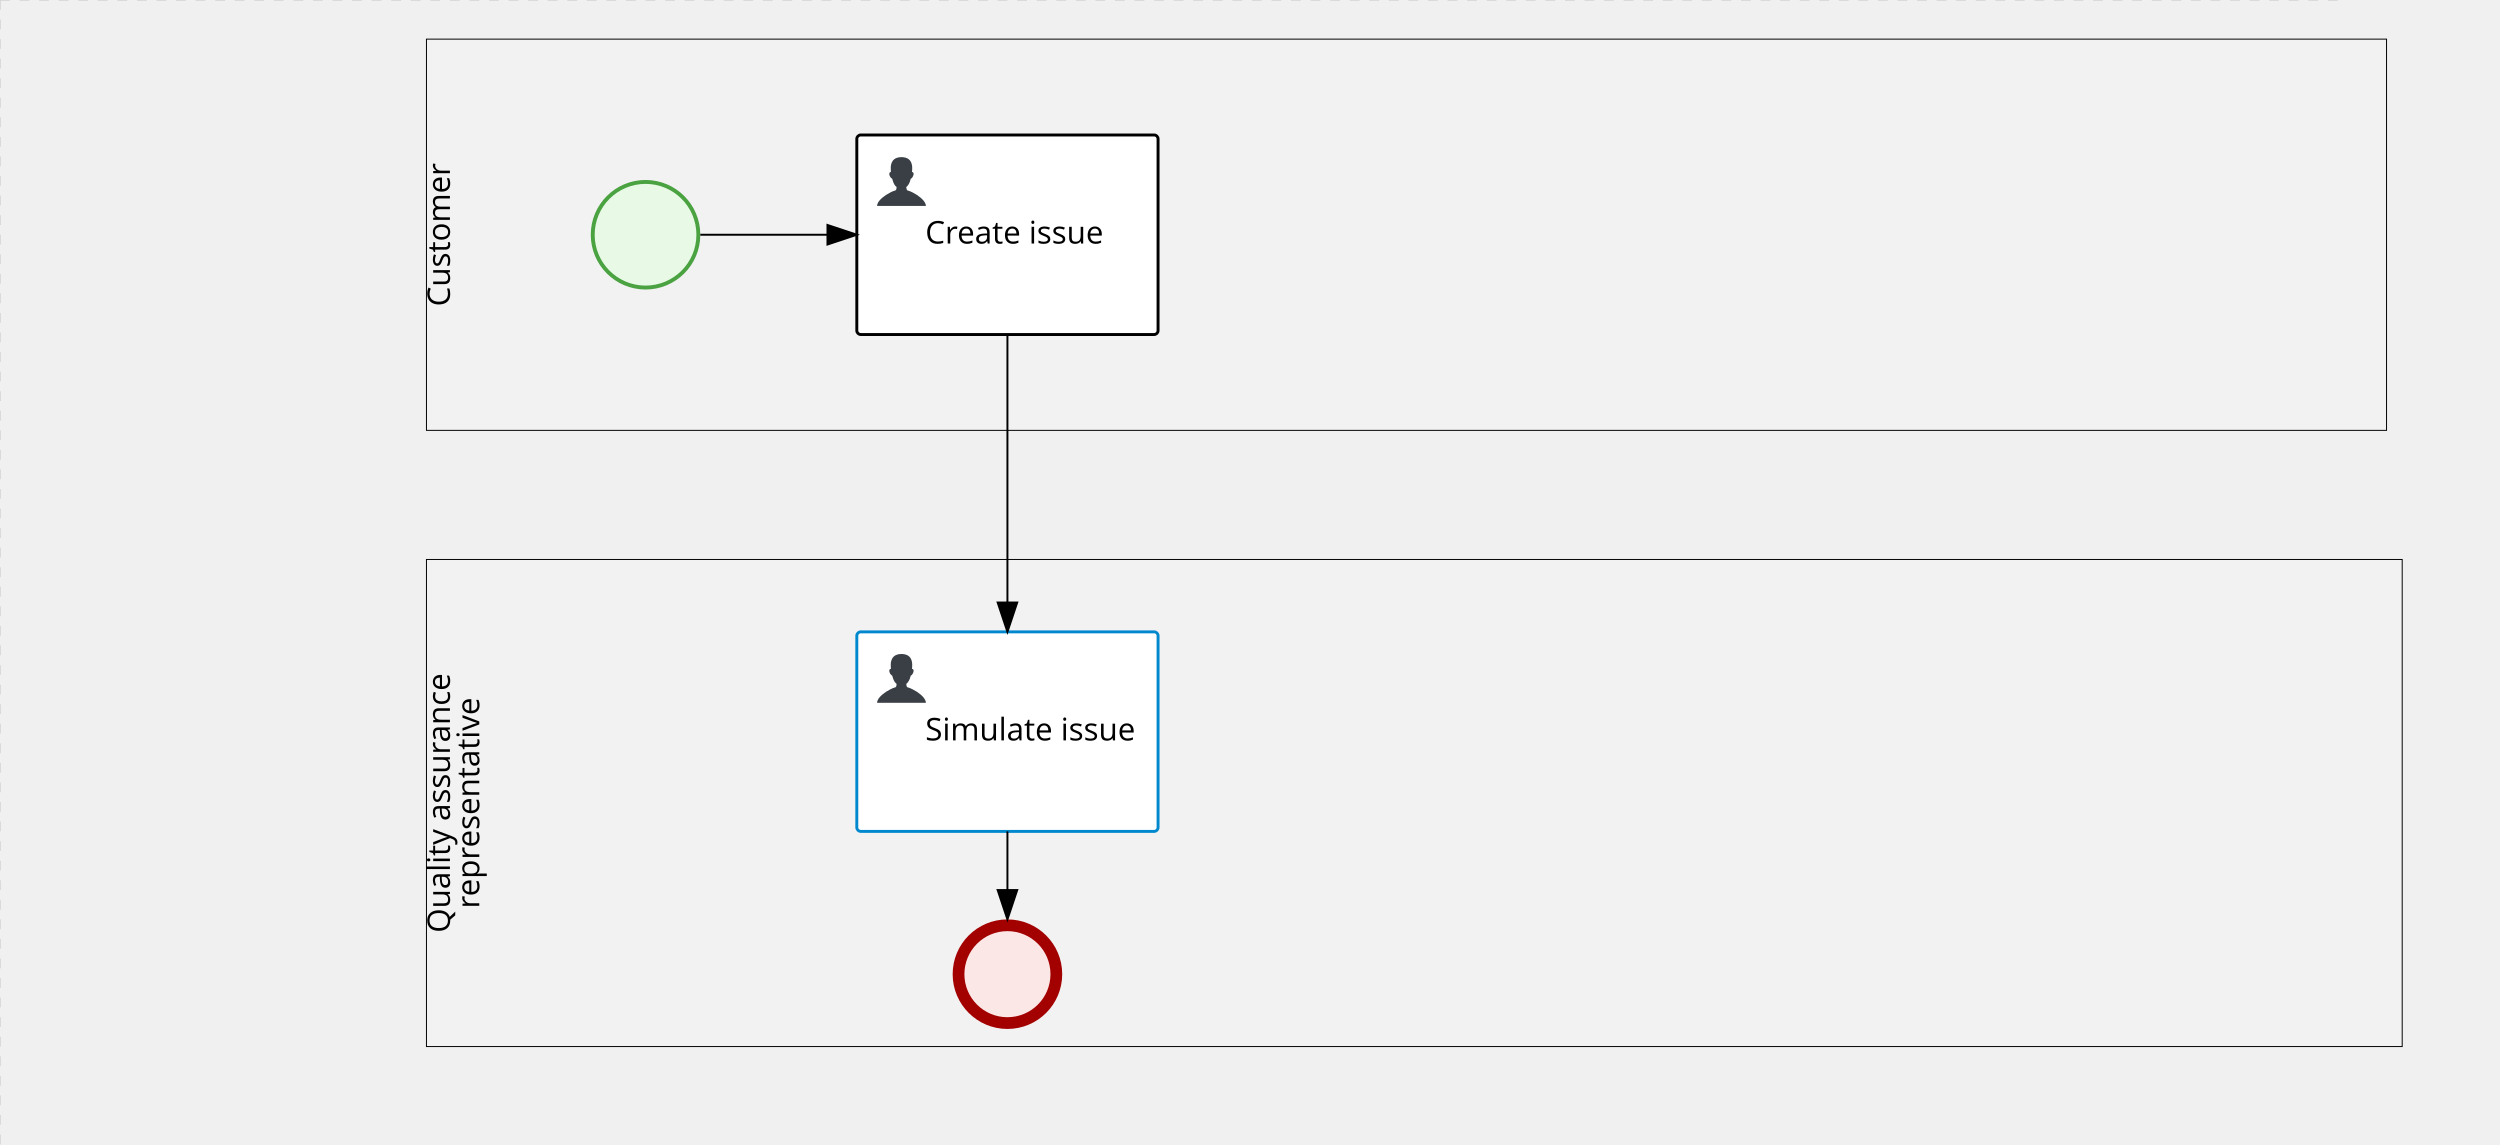
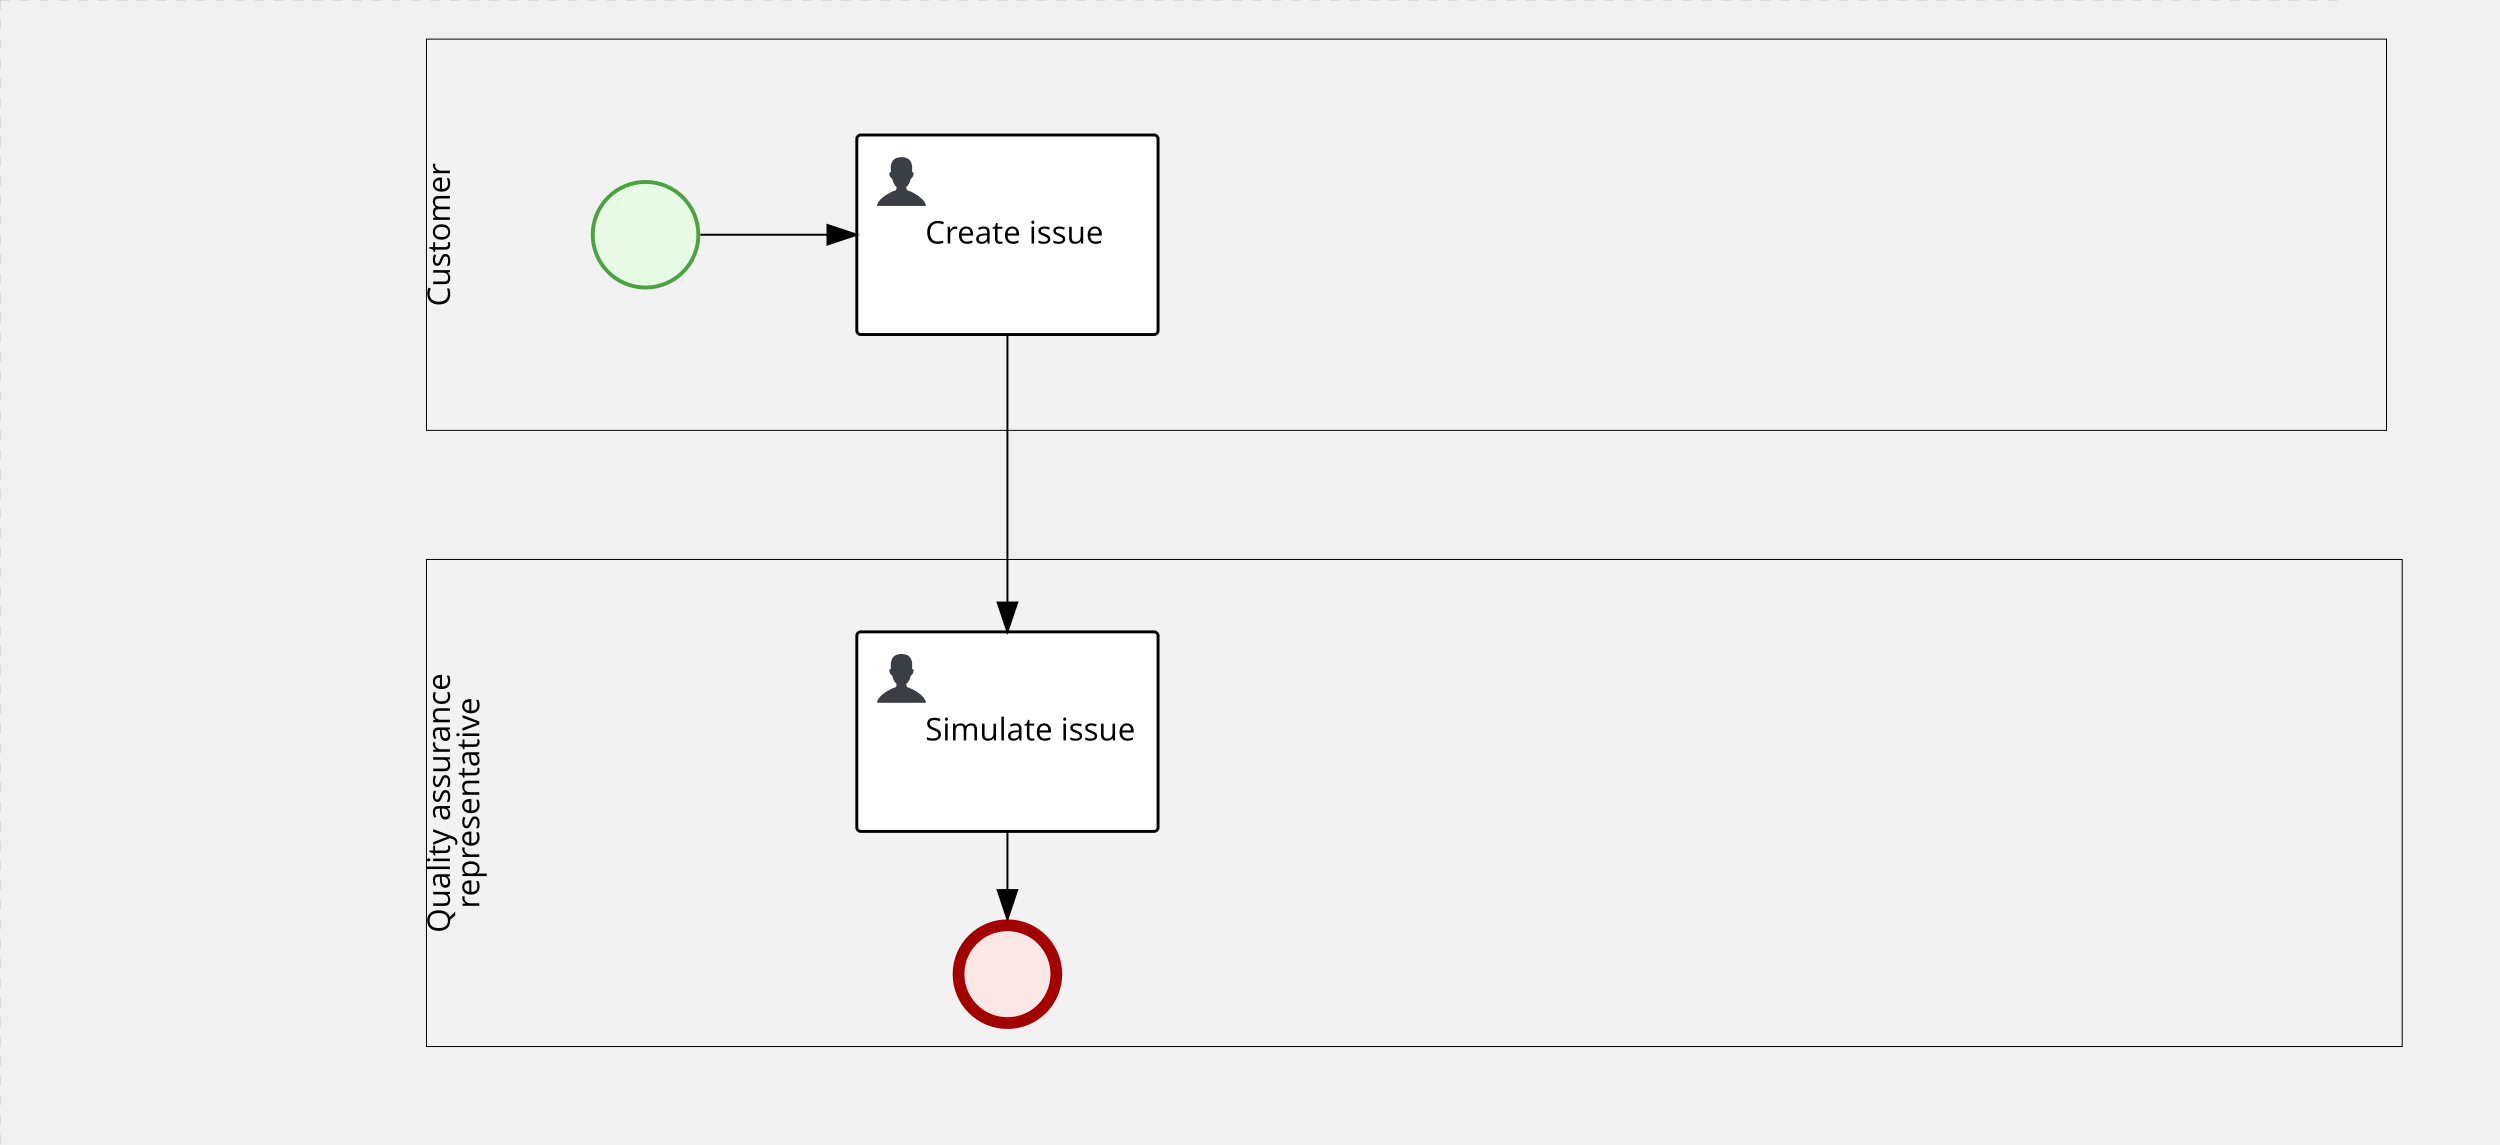
<svg xmlns="http://www.w3.org/2000/svg" version="1.1" width="1278" height="585" viewBox="0 0 1278 585">
  <defs />
  <g transform="matrix(1,0,0,1,0,0)">
    <g>
      <g>
        <g>
          <path fill="none" stroke="#d3d3d3" paint-order="fill stroke markers" d=" M 0 0 L 1200 0" stroke-miterlimit="10" stroke-opacity="0.8" stroke-dasharray="5" />
        </g>
        <g>
          <path fill="none" stroke="#d3d3d3" paint-order="fill stroke markers" d=" M 0 0 L 0 800" stroke-miterlimit="10" stroke-opacity="0.8" stroke-dasharray="5" />
        </g>
      </g>
      <g id="_69F07A48-C77E-4AC9-B71E-7A7D2CC98EE4" bpmn2nodeid="_69F07A48-C77E-4AC9-B71E-7A7D2CC98EE4" transform="matrix(1,0,0,1,218,286)">
        <g>
          <path fill="none" stroke="none" />
        </g>
        <g transform="matrix(1,0,0,1,0,0)">
          <path fill="#f2f2f2" stroke="none" id="_69F07A48-C77E-4AC9-B71E-7A7D2CC98EE4?shapeType=BACKGROUND" paint-order="stroke fill markers" d=" M 0 0 L 1010 0 L 1010 249 L 0 249 L 0 0 Z Z" />
        </g>
        <g transform="matrix(1,0,0,1,0,0)">
          <path fill="none" stroke="#000000" id="_69F07A48-C77E-4AC9-B71E-7A7D2CC98EE4?shapeType=BORDER&amp;renderType=STROKE" paint-order="fill stroke markers" d=" M 0 0 L 1010 0 L 1010 249 L 0 249 L 0 0 Z Z" stroke-miterlimit="10" stroke-width="0.5" stroke-dasharray="" />
        </g>
        <g transform="matrix(-1.8369701987210297e-16,-1,1,-1.8369701987210297e-16,0,192.9023)">
          <text fill="#000000" stroke="none" font-family="Open Sans" font-size="12pt" font-style="normal" font-weight="normal" text-decoration="normal" x="68.402" y="12" text-anchor="middle" dominant-baseline="alphabetic">Quality assurance </text>
          <text fill="#000000" stroke="none" font-family="Open Sans" font-size="12pt" font-style="normal" font-weight="normal" text-decoration="normal" x="68.402" y="27" text-anchor="middle" dominant-baseline="alphabetic">   representative    </text>
        </g>
        <g id="_64C0D253-EF60-4A0A-9901-B9FC2291CF71" bpmn2nodeid="_64C0D253-EF60-4A0A-9901-B9FC2291CF71" transform="matrix(1,0,0,1,220,37)">
          <g>
            <path fill="none" stroke="none" />
          </g>
          <g transform="matrix(1,0,0,1,0,0)">
            <path fill="#ffffff" stroke="none" id="_64C0D253-EF60-4A0A-9901-B9FC2291CF71?shapeType=BACKGROUND" paint-order="stroke fill markers" d=" M 2 0 L 152 0 L 152 0 A 2 2 0 0 1 154 2 L 154 100 L 154 100 A 2 2 0 0 1 152 102 L 2 102 L 2 102 A 2 2 0 0 1 0 100 L 0 2 L 0 2 A 2 2 0 0 1 2 0 Z" />
          </g>
          <g transform="matrix(1,0,0,1,0,0)">
-             <path fill="none" stroke="rgb(0,136,206)" id="_64C0D253-EF60-4A0A-9901-B9FC2291CF71?shapeType=BORDER&amp;renderType=STROKE" paint-order="fill stroke markers" d=" M 2 0 L 152 0 L 152 0 A 2 2 0 0 1 154 2 L 154 100 L 154 100 A 2 2 0 0 1 152 102 L 2 102 L 2 102 A 2 2 0 0 1 0 100 L 0 2 L 0 2 A 2 2 0 0 1 2 0 Z" stroke-miterlimit="10" stroke-width="1.5" stroke-dasharray="" />
+             <path fill="none" stroke="rgb(0,0,0)" id="_64C0D253-EF60-4A0A-9901-B9FC2291CF71?shapeType=BORDER&amp;renderType=STROKE" paint-order="fill stroke markers" d=" M 2 0 L 152 0 L 152 0 A 2 2 0 0 1 154 2 L 154 100 L 154 100 A 2 2 0 0 1 152 102 L 2 102 L 2 102 A 2 2 0 0 1 0 100 L 0 2 L 0 2 A 2 2 0 0 1 2 0 Z" stroke-miterlimit="10" stroke-width="1.5" stroke-dasharray="" />
          </g>
          <g>
            <g transform="matrix(0.06,0,0,0.06,9.4,9.4)">
              <g transform="matrix(1,0,0,1,0,0)">
                <path fill="#393f44" stroke="none" id="_64C0D253-EF60-4A0A-9901-B9FC2291CF71undefined" paint-order="stroke fill markers" d=" M 0 0 M 16 445.21 C 16 440.869 18.784 431.129 22.001 424.217 C 35.768 394.64 77.283 359.28 129 333.084 C 144.516 325.224 157.347 319.964 167.807 317.174 C 171.932 316.074 175.729 314.414 176.525 313.363 C 178.894 310.234 180.914 302.908 181.727 294.5 L 182.5 286.5 L 178.507 283.455 C 166.303 274.146 154.284 251.678 148.04 226.5 C 145.611 216.707 145.056 215.462 142.984 215.158 C 141.703 214.97 138.083 212.243 134.939 209.099 C 123.233 197.393 116.891 177.376 121.44 166.49 C 123.002 162.751 128.155 159.01 131.75 159.004 C 134.448 159 134.471 158.603 132.914 138.788 C 130.927 113.496 134.279 92.265 143.132 74.076 C 152.232 55.38 167.569 42.882 189.049 36.66 C 210.203 30.532 237.797 30.532 258.951 36.66 C 300.042 48.563 318.958 83.806 314.955 141 C 314.32 150.075 313.624 157.788 313.409 158.14 C 313.194 158.493 314.575 159.073 316.479 159.43 C 328.929 161.766 330.986 177.018 321.496 196.621 C 316.903 206.109 309.357 214.508 304.817 215.185 C 303.023 215.453 302.293 217.146 299.943 226.5 C 296.659 239.567 294.474 245.305 287.948 257.995 C 282.491 268.606 273.035 281.109 268.108 284.229 L 264.871 286.278 L 265.518 292.889 C 266.345 301.33 268.639 309.871 270.877 312.837 C 272.067 314.415 275.002 315.79 280.063 317.139 C 291.069 320.075 303.617 325.274 321 334.102 C 369.815 358.891 410.848 393.758 425.032 422.5 C 429.07 430.682 432 440.232 432 445.21 L 432 448 L 224 448 L 16 448 L 16 445.21 Z" />
              </g>
            </g>
          </g>
          <g transform="matrix(1,0,0,1,4.04,13.68)">
            <g transform="matrix(0.04,0,0,0.04,63.36,69.12)">
              <g transform="matrix(1,0,0,1,0,0)">
                <path fill="none" stroke="none" />
              </g>
              <g transform="matrix(1,0,0,1,0,0)">
                <path fill="none" stroke="none" />
              </g>
            </g>
          </g>
          <g transform="matrix(1,0,0,1,35,43.5)">
            <text fill="#000000" stroke="none" font-family="Open Sans" font-size="12pt" font-style="normal" font-weight="normal" text-decoration="normal" x="53.684" y="12" text-anchor="middle" dominant-baseline="alphabetic">Simulate issue</text>
          </g>
        </g>
        <g id="_8AC32DE8-8BFD-48B5-BDC0-B8061B29D6FF" bpmn2nodeid="_8AC32DE8-8BFD-48B5-BDC0-B8061B29D6FF" transform="matrix(1,0,0,1,269,184)">
          <g>
            <path fill="none" stroke="none" />
          </g>
          <g transform="matrix(0.125,0,0,0.125,0,0)">
            <g transform="matrix(1,0,0,1,0,0)">
              <path fill="#fce7e7" stroke="none" id="_8AC32DE8-8BFD-48B5-BDC0-B8061B29D6FF?shapeType=BACKGROUND" paint-order="stroke fill markers" d=" M 0 0 M 444 224 C 444 263.9 434.2 300.8 414.4 334.5 C 394.7 368.2 368 394.9 334.4 414.5 C 300.8 434.1 263.9 444 224 444 C 184.1 444 147.2 434.2 113.5 414.4 C 79.8 394.7 53.1 368 33.5 334.4 C 13.9 300.8 4 263.9 4 224 C 4 184.1 13.8 147.2 33.6 113.5 C 53.4 79.8 80.1 53.1 113.6 33.5 C 147.1 13.9 184.1 4 224 4 C 263.9 4 300.8 13.8 334.5 33.6 C 368.2 53.4 394.9 80.1 414.5 113.6 C 434.1 147.1 444 184.1 444 224 Z" />
            </g>
            <g>
              <g transform="matrix(1,0,0,1,0,0)">
                <g transform="matrix(1,0,0,1,0,0)">
                  <path fill="#a30000" stroke="none" id="_8AC32DE8-8BFD-48B5-BDC0-B8061B29D6FF?shapeType=BORDER&amp;renderType=FILL" paint-order="stroke fill markers" d=" M 0 0 M 224 0 C 100.3 0 0 100.3 0 224 C 0 347.7 100.3 448 224 448 C 347.7 448 448 347.7 448 224 C 448 100.3 347.7 0 224 0 Z M 0 0 M 224 400 C 126.8 400 48 321.2 48 224 C 48 126.8 126.8 48 224 48 C 321.2 48 400 126.8 400 224 C 400 321.2 321.2 400 224 400 Z" />
                </g>
              </g>
            </g>
          </g>
          <g transform="matrix(1,0,0,1,28,61)" />
        </g>
      </g>
      <g id="_C599B405-7886-4636-B1E2-F4E9B75E56EA" bpmn2nodeid="_C599B405-7886-4636-B1E2-F4E9B75E56EA" transform="matrix(1,0,0,1,218,20)">
        <g>
          <path fill="none" stroke="none" />
        </g>
        <g transform="matrix(1,0,0,1,0,0)">
          <path fill="#f2f2f2" stroke="none" id="_C599B405-7886-4636-B1E2-F4E9B75E56EA?shapeType=BACKGROUND" paint-order="stroke fill markers" d=" M 0 0 L 1002 0 L 1002 200 L 0 200 L 0 0 Z Z" />
        </g>
        <g transform="matrix(1,0,0,1,0,0)">
          <path fill="none" stroke="#000000" id="_C599B405-7886-4636-B1E2-F4E9B75E56EA?shapeType=BORDER&amp;renderType=STROKE" paint-order="fill stroke markers" d=" M 0 0 L 1002 0 L 1002 200 L 0 200 L 0 0 Z Z" stroke-miterlimit="10" stroke-width="0.5" stroke-dasharray="" />
        </g>
        <g transform="matrix(-1.8369701987210297e-16,-1,1,-1.8369701987210297e-16,0,136.625)">
          <text fill="#000000" stroke="none" font-family="Open Sans" font-size="12pt" font-style="normal" font-weight="normal" text-decoration="normal" x="36.625" y="12" text-anchor="middle" dominant-baseline="alphabetic">Customer</text>
        </g>
        <g id="_1EFAFD26-0905-4F62-A427-0C1394969C23" bpmn2nodeid="_1EFAFD26-0905-4F62-A427-0C1394969C23" transform="matrix(1,0,0,1,220,49)">
          <g>
            <path fill="none" stroke="none" />
          </g>
          <g transform="matrix(1,0,0,1,0,0)">
            <path fill="#ffffff" stroke="none" id="_1EFAFD26-0905-4F62-A427-0C1394969C23?shapeType=BACKGROUND" paint-order="stroke fill markers" d=" M 2 0 L 152 0 L 152 0 A 2 2 0 0 1 154 2 L 154 100 L 154 100 A 2 2 0 0 1 152 102 L 2 102 L 2 102 A 2 2 0 0 1 0 100 L 0 2 L 0 2 A 2 2 0 0 1 2 0 Z" />
          </g>
          <g transform="matrix(1,0,0,1,0,0)">
            <path fill="none" stroke="rgb(0,0,0)" id="_1EFAFD26-0905-4F62-A427-0C1394969C23?shapeType=BORDER&amp;renderType=STROKE" paint-order="fill stroke markers" d=" M 2 0 L 152 0 L 152 0 A 2 2 0 0 1 154 2 L 154 100 L 154 100 A 2 2 0 0 1 152 102 L 2 102 L 2 102 A 2 2 0 0 1 0 100 L 0 2 L 0 2 A 2 2 0 0 1 2 0 Z" stroke-miterlimit="10" stroke-width="1.5" stroke-dasharray="" />
          </g>
          <g>
            <g transform="matrix(0.06,0,0,0.06,9.4,9.4)">
              <g transform="matrix(1,0,0,1,0,0)">
                <path fill="#393f44" stroke="none" id="_1EFAFD26-0905-4F62-A427-0C1394969C23undefined" paint-order="stroke fill markers" d=" M 0 0 M 16 445.21 C 16 440.869 18.784 431.129 22.001 424.217 C 35.768 394.64 77.283 359.28 129 333.084 C 144.516 325.224 157.347 319.964 167.807 317.174 C 171.932 316.074 175.729 314.414 176.525 313.363 C 178.894 310.234 180.914 302.908 181.727 294.5 L 182.5 286.5 L 178.507 283.455 C 166.303 274.146 154.284 251.678 148.04 226.5 C 145.611 216.707 145.056 215.462 142.984 215.158 C 141.703 214.97 138.083 212.243 134.939 209.099 C 123.233 197.393 116.891 177.376 121.44 166.49 C 123.002 162.751 128.155 159.01 131.75 159.004 C 134.448 159 134.471 158.603 132.914 138.788 C 130.927 113.496 134.279 92.265 143.132 74.076 C 152.232 55.38 167.569 42.882 189.049 36.66 C 210.203 30.532 237.797 30.532 258.951 36.66 C 300.042 48.563 318.958 83.806 314.955 141 C 314.32 150.075 313.624 157.788 313.409 158.14 C 313.194 158.493 314.575 159.073 316.479 159.43 C 328.929 161.766 330.986 177.018 321.496 196.621 C 316.903 206.109 309.357 214.508 304.817 215.185 C 303.023 215.453 302.293 217.146 299.943 226.5 C 296.659 239.567 294.474 245.305 287.948 257.995 C 282.491 268.606 273.035 281.109 268.108 284.229 L 264.871 286.278 L 265.518 292.889 C 266.345 301.33 268.639 309.871 270.877 312.837 C 272.067 314.415 275.002 315.79 280.063 317.139 C 291.069 320.075 303.617 325.274 321 334.102 C 369.815 358.891 410.848 393.758 425.032 422.5 C 429.07 430.682 432 440.232 432 445.21 L 432 448 L 224 448 L 16 448 L 16 445.21 Z" />
              </g>
            </g>
          </g>
          <g transform="matrix(1,0,0,1,4.04,13.68)">
            <g transform="matrix(0.04,0,0,0.04,63.36,69.12)">
              <g transform="matrix(1,0,0,1,0,0)">
                <path fill="none" stroke="none" />
              </g>
              <g transform="matrix(1,0,0,1,0,0)">
                <path fill="none" stroke="none" />
              </g>
            </g>
          </g>
          <g transform="matrix(1,0,0,1,35,43.5)">
            <text fill="#000000" stroke="none" font-family="Open Sans" font-size="12pt" font-style="normal" font-weight="normal" text-decoration="normal" x="45.535" y="12" text-anchor="middle" dominant-baseline="alphabetic">Create issue</text>
          </g>
        </g>
        <g id="_B1100568-985C-4BF4-91FC-51F973D11DCF" bpmn2nodeid="_B1100568-985C-4BF4-91FC-51F973D11DCF" transform="matrix(1,0,0,1,84,72)">
          <g>
            <path fill="none" stroke="none" />
          </g>
          <g transform="matrix(0.125,0,0,0.125,0,0)">
            <g transform="matrix(1,0,0,1,0,0)">
              <path fill="#e8fae6" stroke="none" id="_B1100568-985C-4BF4-91FC-51F973D11DCF?shapeType=BACKGROUND" paint-order="stroke fill markers" d=" M 0 0 M 444 224 C 444 263.9 434.2 300.8 414.4 334.5 C 394.7 368.2 368 394.9 334.4 414.5 C 300.8 434.1 263.9 444 224 444 C 184.1 444 147.2 434.2 113.5 414.4 C 79.8 394.7 53.1 368 33.5 334.4 C 13.9 300.8 4 263.9 4 224 C 4 184.1 13.8 147.2 33.6 113.5 C 53.4 79.8 80.1 53.1 113.6 33.5 C 147.1 13.9 184.1 4 224 4 C 263.9 4 300.8 13.8 334.5 33.6 C 368.2 53.4 394.9 80.1 414.5 113.6 C 434.1 147.1 444 184.1 444 224 Z" />
            </g>
            <g>
              <g transform="matrix(1,0,0,1,0,0)">
                <g transform="matrix(1,0,0,1,0,0)">
                  <path fill="#4aa241" stroke="none" id="_B1100568-985C-4BF4-91FC-51F973D11DCF?shapeType=BORDER&amp;renderType=FILL" paint-order="stroke fill markers" d=" M 0 0 M 224 0 C 100.3 0 0 100.3 0 224 C 0 347.7 100.3 448 224 448 C 347.7 448 448 347.7 448 224 C 448 100.3 347.7 0 224 0 Z M 0 0 M 224 432 C 109.1 432 16 338.9 16 224 C 16 109.1 109.1 16 224 16 C 338.9 16 432 109.1 432 224 C 432 338.9 338.9 432 224 432 Z" />
                </g>
              </g>
            </g>
          </g>
          <g transform="matrix(1,0,0,1,28,61)" />
        </g>
      </g>
      <g id="_5C3980D3-E79D-456C-86FB-9A9DB11D613A" bpmn2nodeid="_5C3980D3-E79D-456C-86FB-9A9DB11D613A">
        <g>
          <path fill="none" stroke="#000000" paint-order="fill stroke markers" d=" M 358 120 L 423 120" stroke-miterlimit="10" stroke-dasharray="" />
        </g>
        <g transform="matrix(1,0,0,1,358,120)" />
        <g transform="matrix(6.123233995736766e-17,1,-1,6.123233995736766e-17,438,115)">
          <path fill="#000000" stroke="#000000" paint-order="fill stroke markers" d=" M 10 15 L 0 15 L 5 0 Z" stroke-miterlimit="10" stroke-dasharray="" />
        </g>
        <g transform="matrix(1,0,0,1,358,110)" />
      </g>
      <g id="_9AF7516B-C106-48DF-866C-A23AFB00C9C1" bpmn2nodeid="_9AF7516B-C106-48DF-866C-A23AFB00C9C1">
        <g>
          <path fill="none" stroke="#000000" paint-order="fill stroke markers" d=" M 515 171 L 515 308" stroke-miterlimit="10" stroke-dasharray="" />
        </g>
        <g transform="matrix(1,0,0,1,515,171)" />
        <g transform="matrix(-1,1.2246467991473532e-16,-1.2246467991473532e-16,-1,520,323)">
          <path fill="#000000" stroke="#000000" paint-order="fill stroke markers" d=" M 10 15 L 0 15 L 5 0 Z" stroke-miterlimit="10" stroke-dasharray="" />
        </g>
        <g transform="matrix(1,0,0,1,525,247)" />
      </g>
      <g id="_FA0AE2A9-7A9F-43AC-89A5-5BF1CC0F1331" bpmn2nodeid="_FA0AE2A9-7A9F-43AC-89A5-5BF1CC0F1331">
        <g>
          <path fill="none" stroke="#000000" paint-order="fill stroke markers" d=" M 515 425 L 515 455" stroke-miterlimit="10" stroke-dasharray="" />
        </g>
        <g transform="matrix(1,0,0,1,515,425)" />
        <g transform="matrix(-1,1.2246467991473532e-16,-1.2246467991473532e-16,-1,520,470)">
          <path fill="#000000" stroke="#000000" paint-order="fill stroke markers" d=" M 10 15 L 0 15 L 5 0 Z" stroke-miterlimit="10" stroke-dasharray="" />
        </g>
        <g transform="matrix(1,0,0,1,525,447.5)" />
      </g>
      <g transform="matrix(1,0,0,1,218,286)" />
+       <g transform="matrix(1,0,0,1,438,323)" />
      <g transform="matrix(1,0,0,1,487,470)" />
      <g transform="matrix(1,0,0,1,218,20)" />
      <g transform="matrix(1,0,0,1,438,69)" />
      <g transform="matrix(1,0,0,1,302,92)" />
-       <g transform="matrix(1,0,0,1,438,323)" />
    </g>
  </g>
</svg>
